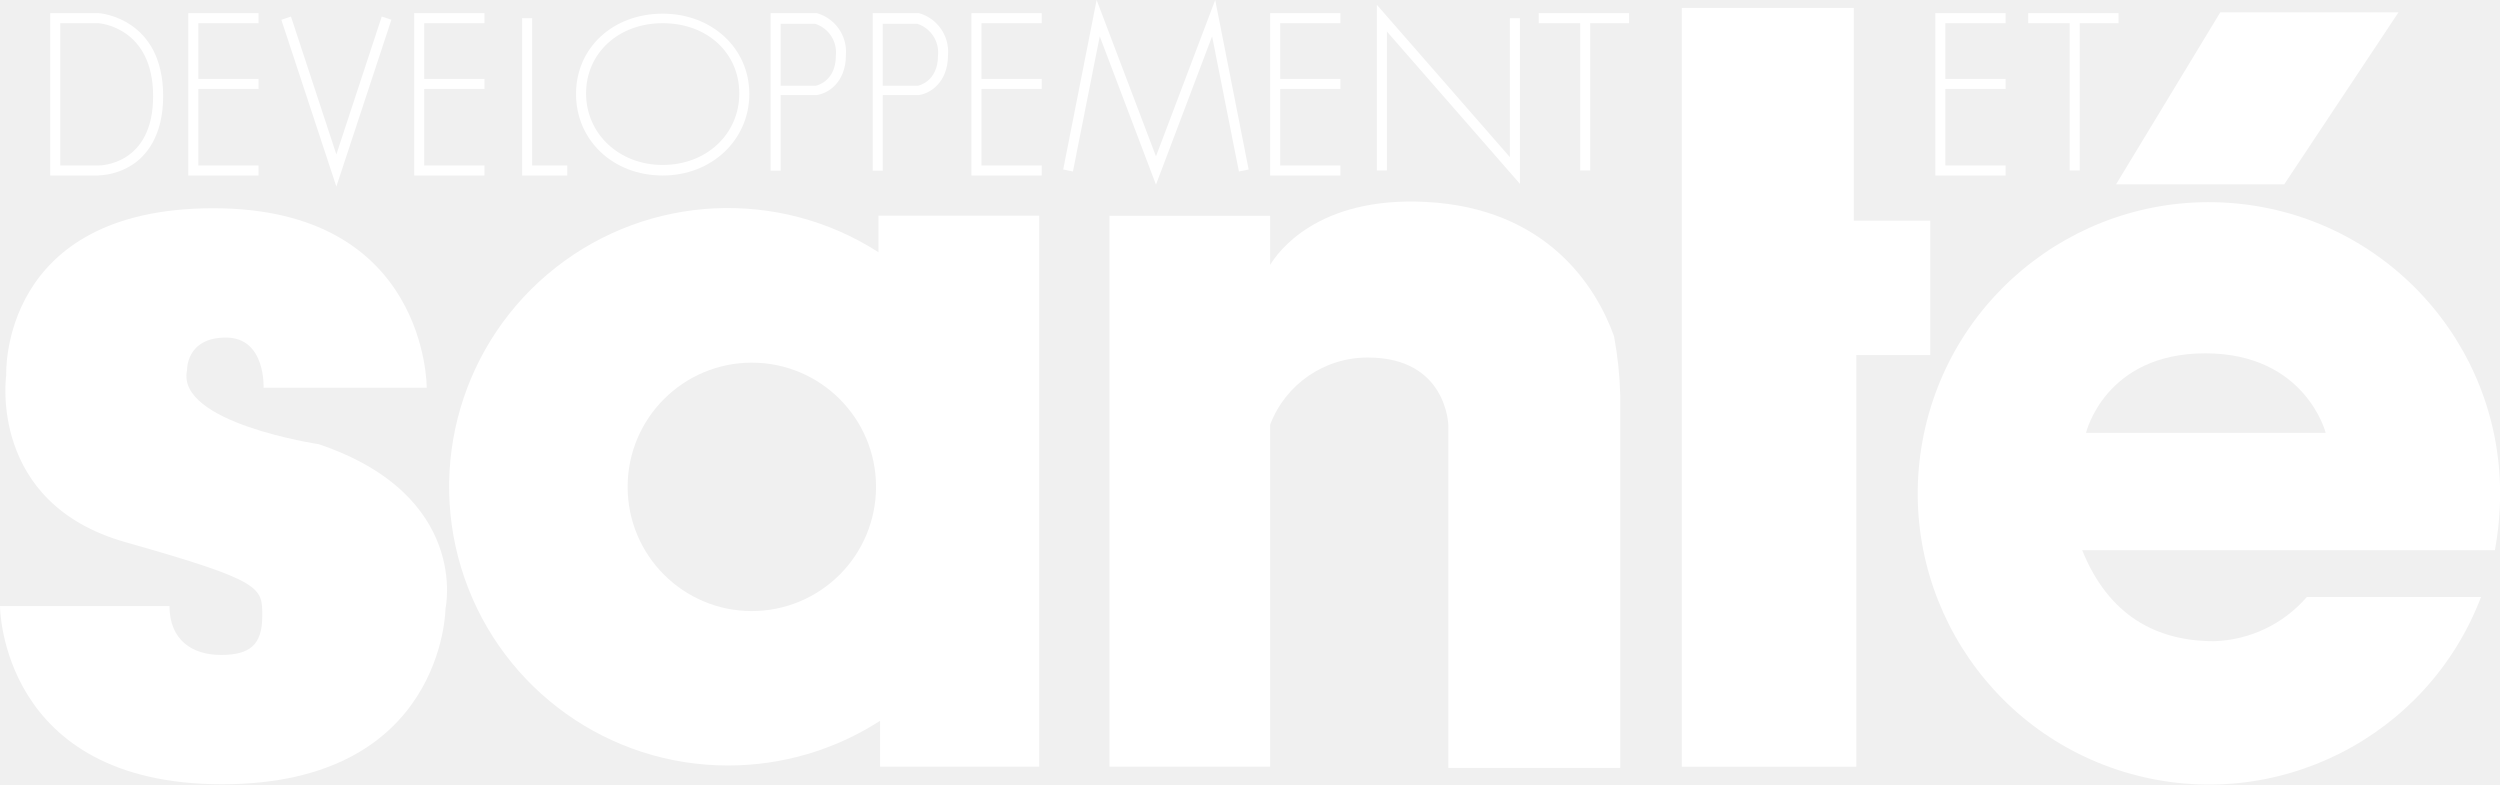
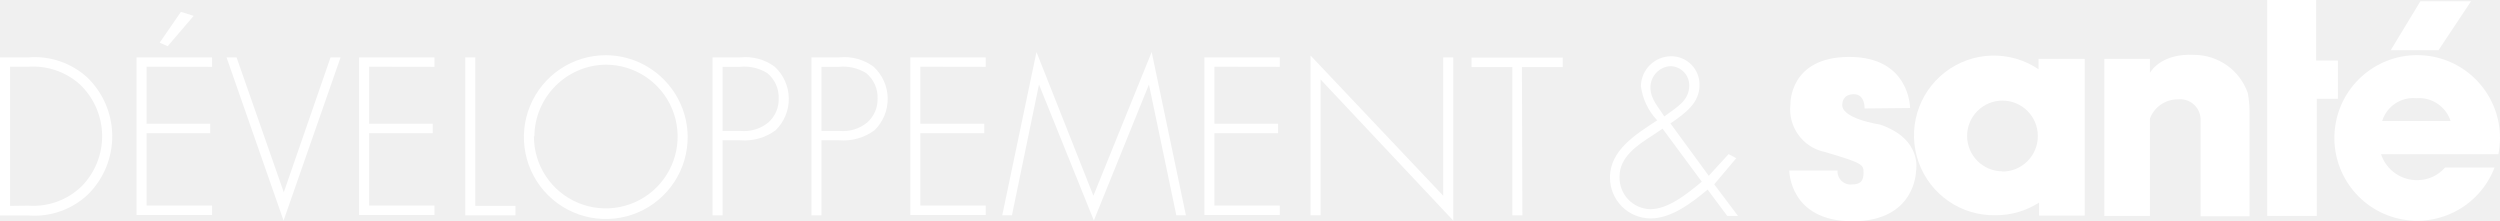
- <svg xmlns="http://www.w3.org/2000/svg" id="Calque_2" data-name="Calque 2" viewBox="0 0 248.99 78.11">
+ <svg xmlns="http://www.w3.org/2000/svg" id="Calque_2" data-name="Calque 2" viewBox="0 0 219.18 19.37">
  <defs>
-     <style>.cls-1,.cls-2{fill:#fff;}.cls-1{stroke:#000;}</style>
+     <style>.cls-1{fill:#ffffff;}</style>
  </defs>
-   <path class="cls-1" d="M5.5,9.58" />
-   <path class="cls-2" d="M9.83,17.48H5V1.31H9.83c0.09,0,6.42.47,6.42,8.27,0,4-1.73,6-3.17,6.89a6.66,6.66,0,0,1-3.24,1h0ZM6,16.48H9.83c0.22,0,5.42-.09,5.42-6.9S10,2.32,9.8,2.31H6V16.48H6Z" />
-   <path class="cls-1" d="M5.5,9.58" />
-   <polygon class="cls-2" points="25.75 17.48 18.75 17.48 18.75 1.31 25.75 1.31 25.75 2.31 19.75 2.31 19.75 16.48 25.75 16.48 25.75 17.48 25.75 17.48" />
-   <polygon class="cls-2" points="25.75 8.86 19.25 8.86 19.25 7.86 25.75 7.86 25.75 8.86 25.75 8.86" />
-   <polygon class="cls-2" points="48.25 17.48 41.25 17.48 41.25 1.31 48.25 1.31 48.25 2.31 42.25 2.31 42.25 16.48 48.25 16.48 48.25 17.48 48.25 17.48" />
-   <polygon class="cls-2" points="48.25 8.86 41.75 8.86 41.75 7.86 48.25 7.86 48.25 8.86 48.25 8.86" />
-   <polygon class="cls-2" points="56.5 17.48 52 17.48 52 1.81 53 1.81 53 16.48 56.5 16.48 56.5 17.48 56.5 17.48" />
-   <polygon class="cls-2" points="103.75 17.48 96.75 17.48 96.75 1.31 103.75 1.31 103.75 2.31 97.75 2.31 97.75 16.48 103.75 16.48 103.75 17.48 103.75 17.48" />
-   <polygon class="cls-2" points="103.75 8.86 97.25 8.86 97.25 7.86 103.75 7.86 103.75 8.86 103.75 8.86" />
-   <polygon class="cls-2" points="133.5 17.48 126.5 17.48 126.5 1.31 133.5 1.31 133.5 2.31 127.5 2.31 127.5 16.48 133.5 16.48 133.5 17.48 133.5 17.48" />
-   <polygon class="cls-2" points="133.5 8.86 127 8.86 127 7.86 133.5 7.86 133.5 8.86 133.5 8.86" />
-   <polygon class="cls-2" points="199.75 17.48 192.75 17.48 192.75 1.31 199.75 1.31 199.75 2.31 193.75 2.31 193.75 16.48 199.75 16.48 199.75 17.48 199.75 17.48" />
-   <polygon class="cls-2" points="199.75 8.86 193.25 8.86 193.25 7.86 199.75 7.86 199.75 8.86 199.75 8.86" />
-   <polygon class="cls-2" points="33.5 18.58 28.02 1.97 28.98 1.65 33.5 15.38 38.02 1.65 38.98 1.97 33.5 18.58 33.5 18.58" />
-   <path class="cls-2" d="M66,17.48c-4.92,0-8.63-3.49-8.63-8.12s3.71-8,8.63-8,8.63,3.46,8.63,8S70.92,17.48,66,17.48h0ZM66,2.31c-4.42,0-7.63,3-7.63,7s3.28,7.12,7.63,7.12,7.63-3.06,7.63-7.12-3.21-7-7.63-7h0Z" />
-   <path class="cls-2" d="M77.75,17h-1V1.31h4.61a4,4,0,0,1,2.89,4.16c0,2.85-1.91,3.88-2.93,4H77.75V17h0Zm0-8.46h3.5s2-.37,2-3a3,3,0,0,0-2.06-3.17H77.75V8.52h0Z" />
-   <path class="cls-2" d="M87.92,17h-1V1.31h4.61a4,4,0,0,1,2.89,4.16c0,2.85-1.91,3.88-2.93,4H87.92V17h0Zm0-8.46h3.5s2-.37,2-3a3,3,0,0,0-2.06-3.17H87.92V8.52h0Z" />
-   <polygon class="cls-2" points="115.13 18.39 109.53 3.62 106.86 17.08 105.89 16.88 109.22 0 115.13 15.57 121.03 0 124.36 16.88 123.39 17.08 120.72 3.62 115.13 18.39 115.13 18.39" />
-   <polygon class="cls-2" points="151.38 18.31 138.13 3.14 138.13 16.98 137.13 16.98 137.13 0.48 150.38 15.65 150.38 1.81 151.38 1.81 151.38 18.31 151.38 18.31" />
-   <polygon class="cls-2" points="158.38 16.98 157.38 16.98 157.38 1.81 158.38 1.81 158.38 16.98 158.38 16.98" />
-   <polygon class="cls-2" points="162.25 2.31 153.25 2.31 153.25 1.31 162.25 1.31 162.25 2.31 162.25 2.31" />
-   <polygon class="cls-2" points="207.13 16.98 206.13 16.98 206.13 1.81 207.13 1.81 207.13 16.98 207.13 16.98" />
-   <polygon class="cls-2" points="211 2.31 202 2.31 202 1.31 211 1.31 211 2.31 211 2.31" />
-   <path class="cls-2" d="M42.5,38.61s0.12-17.87-21.25-17.87S0.62,37.36.62,37.36-1.25,50.11,12.5,54s13.62,4.5,13.62,7.37S24.87,65.23,22,65.23s-5.12-1.5-5.12-4.87H0S0,78.11,22.12,78.11s22.25-17.5,22.25-17.5,2.5-11.25-12.62-16.37c0,0-14.25-2.12-13.12-7.37,0,0-.12-3.25,3.87-3.25s3.75,5,3.75,5H42.5Z" />
-   <path class="cls-2" d="M87.49,21.48v3.64a27.76,27.76,0,1,0-15,51.12,27.91,27.91,0,0,0,15.16-4.45v4.57H103.5V21.48h-16ZM74.87,60.86A12.37,12.37,0,1,1,87.25,48.48,12.37,12.37,0,0,1,74.87,60.86Z" />
-   <path class="cls-2" d="M160.75,33.48C159,28.61,154.12,20.73,142,20.11c-10.85-.56-14.79,5.08-15.5,6.28v-4.9h-16V76.36h16V42.3a10.37,10.37,0,0,1,9.75-6.69c7.87,0,8,6.75,8,6.75V76.48h17.12V39.36A37.37,37.37,0,0,0,160.75,33.48Z" />
-   <polygon class="cls-2" points="167.5 0.79 167.5 76.36 184.88 76.36 184.88 35.36 192.25 35.36 192.25 21.98 184.63 21.98 184.63 0.79 167.5 0.79" />
-   <polygon class="cls-2" points="221.13 1.23 238.88 1.23 227.5 18.36 210.75 18.36 221.13 1.23" />
-   <path class="cls-2" d="M249,49.11a29,29,0,1,0-1.9,10.35H229.75a12.72,12.72,0,0,1-9.25,4.4c-5.75,0-10.5-2.56-13.12-9.06h41.1A31.25,31.25,0,0,0,249,49.11Zm-41.24-6s1.87-7.92,11.87-7.92,12,7.92,12,7.92H207.75Z" />
+   <path class="cls-1" d="M184.17,43.31s0-4.48-5.32-4.48S173.68,43,173.68,43a3.81,3.81,0,0,0,3,4.16c3.44,1,3.41,1.13,3.41,1.85s-.31,1-1,1a1.15,1.15,0,0,1-1.28-1.22h-4.23s0,4.45,5.54,4.45,5.57-4.38,5.57-4.38.63-2.82-3.16-4.1c0,0-3.57-.53-3.29-1.85,0,0,0-.81,1-.81s.94,1.25.94,1.25Z" transform="translate(-16.71 -33.84)" />
+   <path class="cls-1" d="M195.43,39v.91a7,7,0,1,0-3.75,12.8,7,7,0,0,0,3.8-1.11v1.14h4V39Zm-3.16,9.86a3.1,3.1,0,1,1,3.1-3.1A3.1,3.1,0,0,1,192.27,48.88Z" transform="translate(-16.71 -33.84)" />
+   <path class="cls-1" d="M213.78,42a5,5,0,0,0-4.7-3.35c-2.72-.14-3.7,1.27-3.88,1.57V39h-4V52.77h4V44.23a2.6,2.6,0,0,1,2.44-1.68,1.8,1.8,0,0,1,2,1.69V52.8h4.29V43.5A9.36,9.36,0,0,0,213.78,42Z" transform="translate(-16.71 -33.84)" />
+   <polygon class="cls-1" points="198.77 0 198.77 18.93 203.12 18.93 203.12 8.66 204.97 8.66 204.97 5.31 203.06 5.31 203.06 0 198.77 0" />
+   <polygon class="cls-1" points="212.2 0.11 216.64 0.11 213.79 4.4 209.6 4.4 212.2 0.11" />
+   <path class="cls-1" d="M235.89,45.94a7.26,7.26,0,1,0-.48,2.59h-4.34a3.19,3.19,0,0,1-2.32,1.1,3.31,3.31,0,0,1-3.29-2.27h10.29A7.83,7.83,0,0,0,235.89,45.94Zm-10.33-1.49a2.85,2.85,0,0,1,3-2,2.91,2.91,0,0,1,3,2Z" transform="translate(-16.71 -33.84)" />
+   <path class="cls-1" d="M16.71,38.87h2.5a6.84,6.84,0,0,1,5.14,1.75,7.17,7.17,0,0,1,.07,10.27,6.82,6.82,0,0,1-5.22,1.84h-2.5Zm2.48,13a6.09,6.09,0,0,0,4.65-1.67,6.26,6.26,0,0,0-.17-9,6.15,6.15,0,0,0-4.48-1.51h-1.6v12.2Z" transform="translate(-16.71 -33.84)" />
+   <path class="cls-1" d="M29.56,39.69v5h5.58v.83H29.56v6.34H35.3v.83H28.68V38.87H35.3v.83Zm4.13-4.46-2.28,2.66-.7-.31,1.86-2.7Z" transform="translate(-16.71 -33.84)" />
+   <path class="cls-1" d="M41.59,50.7h0l4.1-11.83h.88l-5,14.31-5-14.31h.88Z" transform="translate(-16.71 -33.84)" />
+   <path class="cls-1" d="M49.07,39.69v5h5.58v.83H49.07v6.34H54.8v.83H48.19V38.87H54.8v.83Z" transform="translate(-16.71 -33.84)" />
+   <path class="cls-1" d="M58.38,51.89H61.9v.83H57.5V38.87h.88Z" transform="translate(-16.71 -33.84)" />
+   <path class="cls-1" d="M77,45.79a7.18,7.18,0,1,1-7.18-7.11A7.21,7.21,0,0,1,77,45.79Zm-13.48,0a6.3,6.3,0,1,0,6.3-6.28A6.34,6.34,0,0,0,63.56,45.79Z" transform="translate(-16.71 -33.84)" />
+   <path class="cls-1" d="M80.06,52.72h-.88V38.87h2.44a4.33,4.33,0,0,1,3,.81,3.84,3.84,0,0,1,.09,5.58,4.59,4.59,0,0,1-3.09.88H80.06Zm1.6-7.4a3.34,3.34,0,0,0,2.42-.75,2.71,2.71,0,0,0,.9-2.08,2.76,2.76,0,0,0-1-2.24,3.84,3.84,0,0,0-2.43-.55H80.06v5.62Z" transform="translate(-16.71 -33.84)" />
+   <path class="cls-1" d="M88.73,52.72h-.88V38.87h2.44a4.32,4.32,0,0,1,3,.81,3.84,3.84,0,0,1,.09,5.58,4.59,4.59,0,0,1-3.09.88H88.73Zm1.6-7.4a3.34,3.34,0,0,0,2.42-.75,2.71,2.71,0,0,0,.9-2.08,2.76,2.76,0,0,0-1-2.24,3.84,3.84,0,0,0-2.42-.55H88.73v5.62Z" transform="translate(-16.71 -33.84)" />
+   <path class="cls-1" d="M97.4,39.69v5H103v.83H97.4v6.34h5.73v.83H96.52V38.87h6.61v.83Z" transform="translate(-16.71 -33.84)" />
+   <path class="cls-1" d="M117.44,41.25h0l-4.83,11.92-4.81-11.92h0l-2.37,11.46h-.85l3-14.31L112.57,51l5.11-12.6,3,14.31h-.84Z" transform="translate(-16.71 -33.84)" />
+   <path class="cls-1" d="M123.18,39.69v5h5.58v.83h-5.58v6.34h5.73v.83H122.3V38.87h6.61v.83Z" transform="translate(-16.71 -33.84)" />
+   <path class="cls-1" d="M144.12,53.18,132.49,40.81v11.9h-.88v-14L143.24,51V38.87h.88Z" transform="translate(-16.71 -33.84)" />
+   <path class="cls-1" d="M150.18,52.72h-.88v-13h-3.58v-.83h8v.83h-3.58Z" transform="translate(-16.71 -33.84)" />
+   <path class="cls-1" d="M166.42,50.46c-1.52,1.28-3.25,2.53-5,2.53a3.57,3.57,0,0,1-3.56-3.6c0-2.39,2.28-3.78,4.14-5a5.37,5.37,0,0,1-1.43-3,2.67,2.67,0,0,1,2.66-2.62,2.48,2.48,0,0,1,2.48,2.53c0,1.56-1.23,2.46-2.55,3.36l3.36,4.59,1.74-1.9.67.36L167,50l2.08,2.77h-.94Zm-4.81-4.76c-1.3.83-2.91,1.88-2.91,3.6a2.76,2.76,0,0,0,2.69,2.88c1.59,0,3.25-1.36,4.52-2.41l-3.44-4.65Zm-.2-4.16c0,1,.72,1.7,1.21,2.51,1-.76,2.19-1.34,2.19-2.71a1.68,1.68,0,0,0-1.66-1.7A1.86,1.86,0,0,0,161.41,41.54Z" transform="translate(-16.71 -33.84)" />
</svg>
